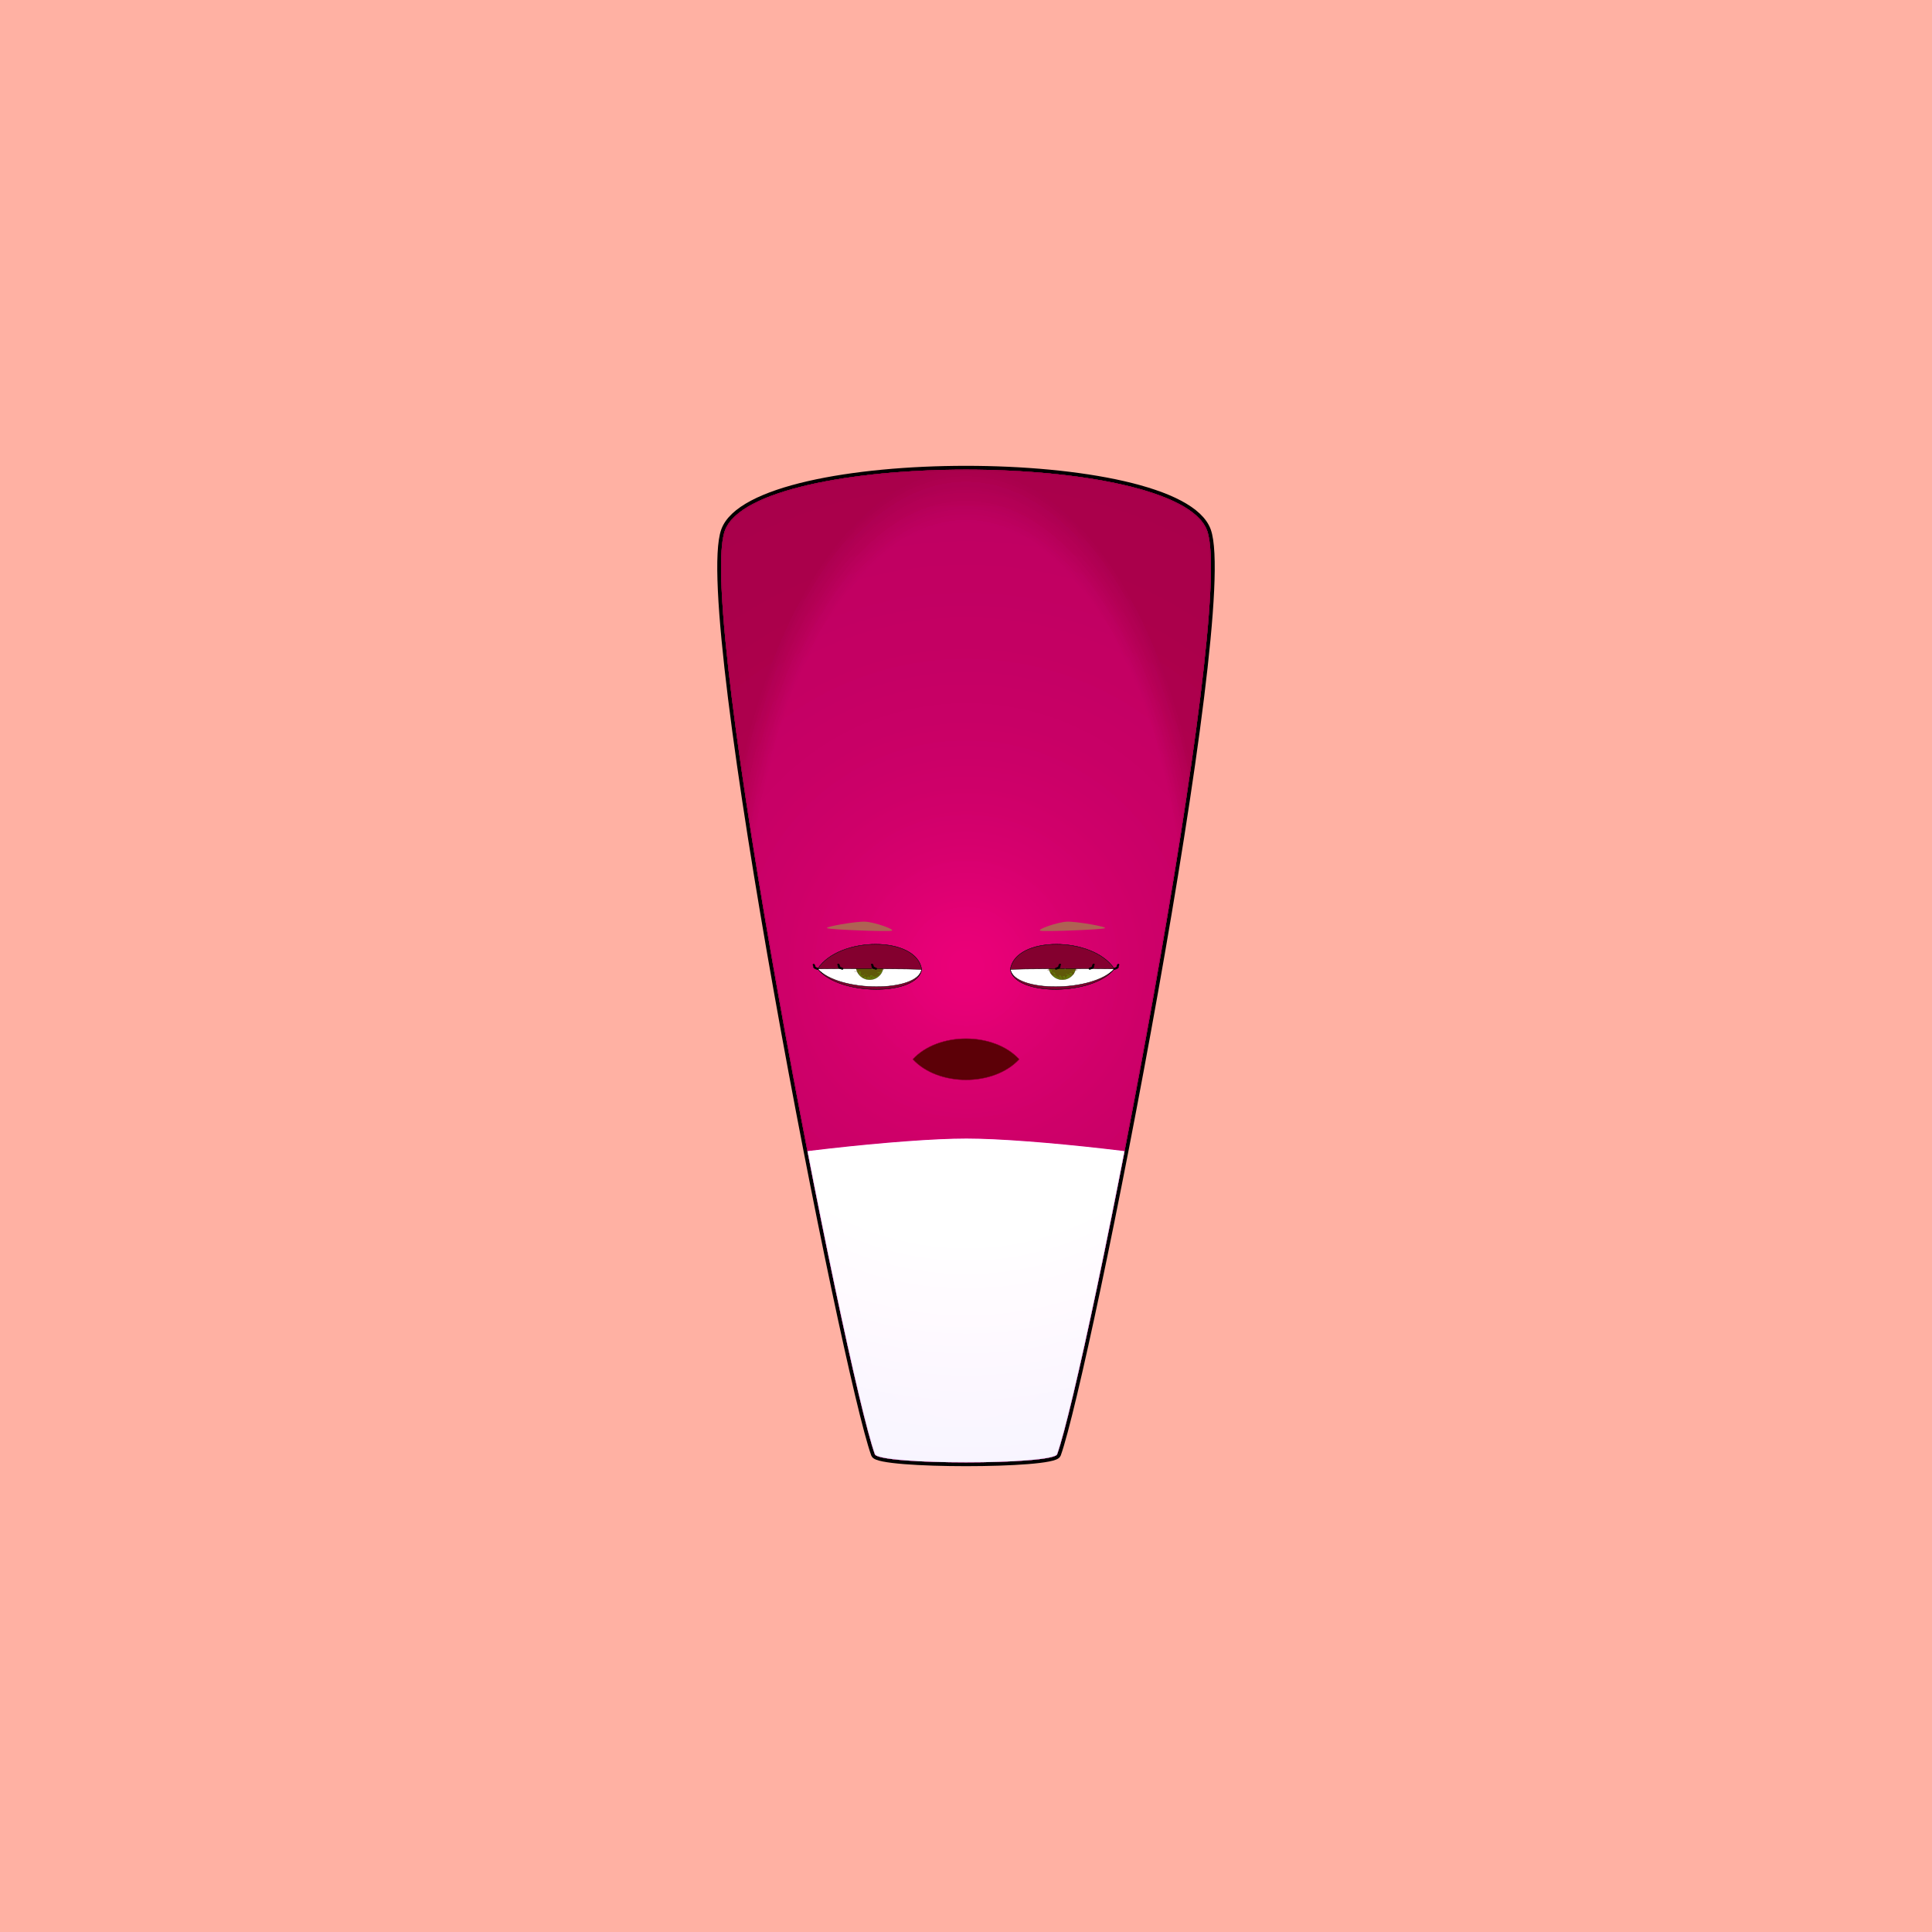
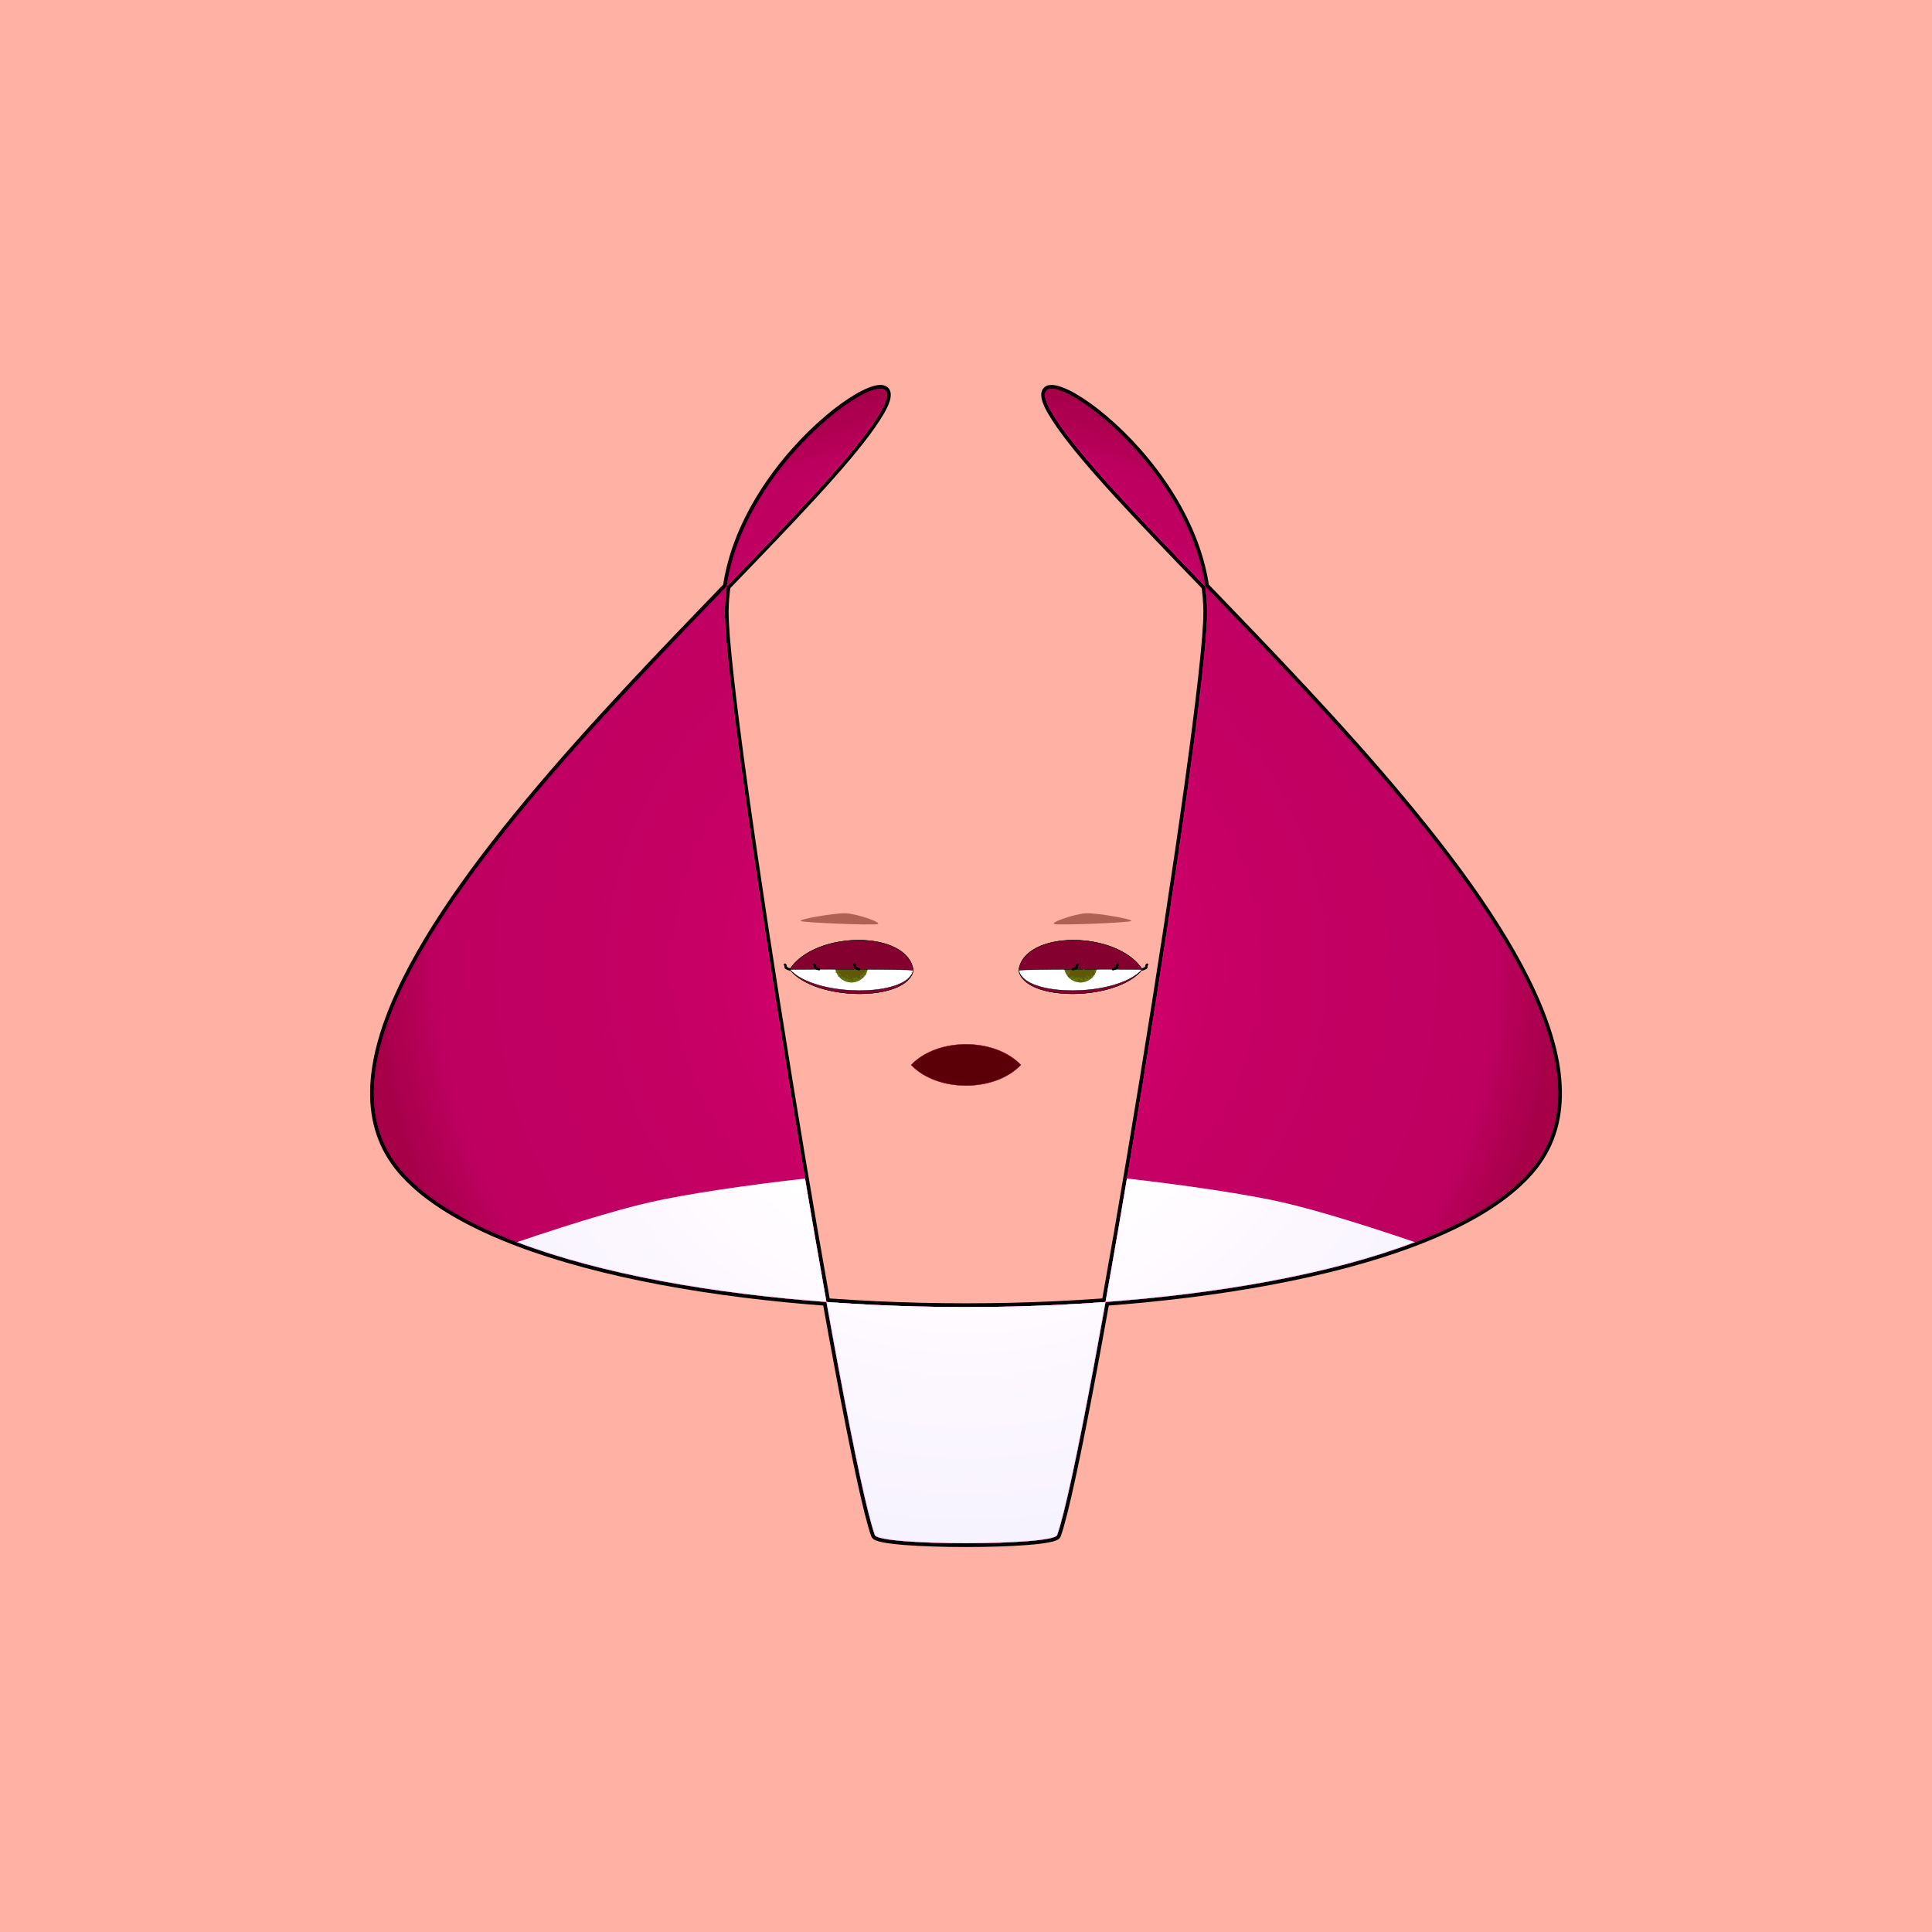
<svg xmlns="http://www.w3.org/2000/svg" viewBox="0 0 10000 10000">
  <rect width="10000" height="10000" fill="#ffb1a3" />
-   <g transform="translate(0,-989.44) scale(1, 1)">
+   <g transform="translate(0,-570.95) scale(1, 1)">
    <defs>
      <mask id="av-pattern">
        <g>
          <g transform="translate(0, 0)">
            <g transform="scale(1 1) rotate(0 5000 5000)">
-               <path d="M4992.71,19552.01C4661.68 19551.88, 3913.17 19467.04, 3590.75 19393.27C3268.33 19319.5, 2550.91 19068.83, 2252.14 18924.99C1953.37 18781.15, 1310.7 18377.56, 1051.24 18170.64C791.78 17963.72, 253.67 17425.61, 46.75 17166.15C-160.17 16906.69, -563.76 16264.02, -707.6 15965.25C-851.44 15666.48, -1102.11 14949.92, -1175.88 14626.64C-1249.65 14303.36, -1334.68 13549.26, -1334.62 13217.39C-1334.56 12885.52, -1249.22 12129.31, -1175.33 11805.77C-1101.44 11482.23, -850.49 10766.05, -706.54 10467.34C-562.59 10168.63, -158.54 9525.93, 48.26 9266.73C255.06 9007.53, 791.7 8470.96, 1051.24 8264.14C1310.78 8057.32, 1955.29 7652.64, 2254.33 7508.74C2553.37 7364.84, 3269.81 7114.61, 3593.12 7040.97C3916.43 6967.33, 4670.84 6882.64, 5002.43 6882.77C5334.02 6882.9, 6088.11 6968.04, 6411.62 7042.06C6735.13 7116.08, 7453.31 7367.77, 7752.24 7511.9C8051.17 7656.03, 8693.43 8060.27, 8952.55 8267.17C9211.67 8474.07, 9748.17 9011.17, 9954.77 9270.53C10161.37 9529.89, 10564.86 10172.62, 10708.65 10471.72C10852.44 10770.82, 11103.31 11489.29, 11176.95 11812.88C11250.59 12136.47, 11334.87 12890.66, 11334.62 13222.25C11334.37 13553.84, 11248.81 14308.15, 11174.79 14631.37C11100.77 14954.59, 10849.73 15670.75, 10705.49 15969.63C10561.25 16268.51, 10155.83 16912.54, 9948.71 17171.84C9741.59 17431.14, 9204.4 17967.17, 8944.96 18173.67C8685.52 18380.17, 8042.36 18783.48, 7743.48 18927.09C7444.6 19070.7, 6728.13 19320.82, 6404.51 19394.34C6080.89 19467.86, 5323.74 19552.14, 4992.71 19552.01" fill="#efefef" />
+               <path d="M4991.53,21342.63C4606.58 21342.48, 3736.15 21243.81, 3361.21 21158.03C2986.27 21072.25, 2151.99 20780.75, 1804.56 20613.48C1457.13 20446.21, 709.78 19976.89, 408.06 19736.26C106.34 19495.63, -519.42 18869.87, -760.05 18568.15C-1000.68 18266.43, -1470 17519.08, -1637.27 17171.65C-1804.54 16824.22, -2096.04 15990.93, -2181.82 15615C-2267.6 15239.07, -2366.49 14362.13, -2366.42 13976.21C-2366.35 13590.29, -2267.12 12710.9, -2181.19 12334.67C-2095.26 11958.44, -1803.44 11125.59, -1636.04 10778.22C-1468.64 10430.85, -998.77 9683.48, -758.29 9382.06C-517.81 9080.64, 106.25 8456.67, 408.06 8216.16C709.87 7975.65, 1459.35 7505.06, 1807.1 7337.72C2154.85 7170.38, 2988 6879.4, 3363.97 6793.76C3739.94 6708.12, 4617.22 6609.64, 5002.82 6609.79C5388.42 6609.94, 6265.34 6708.95, 6641.54 6795.02C7017.74 6881.09, 7852.9 7173.79, 8200.53 7341.4C8548.16 7509.01, 9295.03 7979.08, 9596.36 8219.68C9897.69 8460.28, 10521.56 9084.88, 10761.81 9386.48C11002.06 9688.08, 11471.28 10435.49, 11638.49 10783.31C11805.7 11131.13, 12097.43 11966.63, 12183.07 12342.93C12268.71 12719.23, 12366.72 13596.26, 12366.42 13981.86C12366.12 14367.46, 12266.63 15244.64, 12180.56 15620.51C12094.49 15996.38, 11802.55 16829.18, 11634.81 17176.74C11467.07 17524.3, 10995.63 18273.24, 10754.77 18574.77C10513.91 18876.3, 9889.22 19499.64, 9587.52 19739.78C9285.82 19979.92, 8537.91 20448.92, 8190.35 20615.92C7842.79 20782.92, 7009.61 21073.78, 6633.28 21159.28C6256.95 21244.78, 5376.48 21342.78, 4991.53 21342.63" fill="#efefef" />
            </g>
          </g>
        </g>
      </mask>
      <radialGradient id="av-gradox" cx="50%" cy="50%" r="50%" fx="50%" fy="50%" spreadMethod="pad">
        <stop offset="89%" stop-color="#ac0057" />
        <stop offset="100%" stop-color="#980043" />
      </radialGradient>
      <filter id="av-light">
        <feDiffuseLighting in="SourceGraphic" result="light" lighting-color="white">
-           <fePointLight x="5000" y="5989.44" z="476.19" />
+           <fePointLight x="5000" y="5570.95" z="476.19" />
        </feDiffuseLighting>
        <feComposite in="SourceGraphic" in2="light" operator="arithmetic" k1="0.9" k2="1.1" k3="0" k4="0" />
      </filter>
-       <path id="av-bp" d="M5471.92,8516.53C5451.68 8572.77, 4548.32 8572.77, 4528.08 8516.53C4376.3 8094.76, 3599.93 4158.26, 3751.71 3736.49C3903.49 3314.72, 6096.51 3314.72, 6248.29 3736.49C6400.07 4158.26, 5623.7 8094.76, 5471.92 8516.53" />
+       <path id="av-bp" d="M5471.92,8516.53C5451.68 8572.77, 4548.32 8572.77, 4528.08 8516.53C4376.3 8094.76, 3749.02 4249.6, 3751.71 3736.49C3755.83 2949.73, 4785.09 2310, 4558.53 2701.32C4156.31 3396.06, 1269.08 5685.49, 2077.17 6628.87C2885.26 7572.25, 7114.74 7572.25, 7922.83 6628.87C8730.92 5685.49, 5843.69 3396.06, 5441.47 2701.32C5214.91 2310, 6244.17 2949.73, 6248.29 3736.49C6250.98 4249.6, 5623.7 8094.76, 5471.92 8516.53" />
    </defs>
    <use href="#av-bp" stroke-width="39.22" stroke="#000000" fill="#ac0057" />
    <g filter="url(#av-light)">
      <use href="#av-bp" fill="#ac0057" />
      <use href="#av-bp" fill="url(#av-gradox)" />
      <use href="#av-bp" fill="#e4ecff" mask="url(#av-pattern)" />
    </g>
    <g id="av-face">
      <defs>
        <clipPath id="av-eye-left-clip">
-           <path d="M4232.34 6004.47 C4343.11 5833.96,4747.17 5833.96,4770.38 6008.16 C4747.17 6144.92,4343.11 6144.92,4232.34 6004.47 Z" />
+           <path d="M4087.39 5588.81 C4219.08 5386.11,4699.43 5386.11,4727.02 5593.2 C4699.43 5755.79,4219.08 5755.79,4087.39 5588.81 Z" />
        </clipPath>
        <clipPath id="av-eye-right-clip">
-           <path d="M5767.66 6004.47 C5656.89 5833.96,5252.83 5833.96,5229.62 6008.16 C5252.83 6144.92,5656.89 6144.92,5767.66 6004.47 Z" />
+           <path d="M5912.61 5588.81 C5780.92 5386.11,5300.57 5386.11,5272.98 5593.2 C5300.57 5755.79,5780.92 5755.79,5912.61 5588.81 Z" />
        </clipPath>
        <filter id="av-eye-noise">
          <feTurbulence type="fractalNoise" stitchTiles="stitch" baseFrequency="0.078 0.085" numOctaves="5" seed="211" result="warp" />
          <feDisplacementMap xChannelSelector="R" yChannelSelector="G" scale="61.33" in="SourceGraphic" in2="warp" />
        </filter>
      </defs>
      <g id="av-mouth" data-family="6">
-         <path d="M4724.68 6472.17 C4856.25 6329.94,5143.75 6329.94,5275.32 6472.17 C5143.75 6614.4,4856.25 6614.4,4724.68 6472.17 Z" fill="#5c0007" stroke="#84002f" stroke-width="1.96" stroke-linejoin="round" />
+         <path d="M4716.15 6083.04 C4851.8 5940.81,5148.2 5940.81,5283.85 6083.04 C5148.2 6225.27,4851.8 6225.27,4716.15 6083.04 Z" fill="#5c0007" stroke="#84002f" stroke-width="1.96" stroke-linejoin="round" />
      </g>
-       <g id="av-eye-left" transform="rotate(0,4501.36,5989.44)">
-         <path class="av-eyeball" d="M4232.34 6004.47 C4343.11 5833.96,4747.17 5833.96,4770.38 6008.16 C4747.17 6144.92,4343.11 6144.92,4232.34 6004.47 Z" fill="#ffffff" stroke="#000000" stroke-width="1.96" />
+       <g id="av-eye-left" transform="rotate(0,4407.21,5570.95)">
+         <path class="av-eyeball" d="M4087.39 5588.81 C4219.08 5386.11,4699.43 5386.11,4727.02 5593.2 C4699.43 5755.79,4219.08 5755.79,4087.39 5588.81 Z" fill="#ffffff" stroke="#000000" stroke-width="1.96" />
        <g clip-path="url(#av-eye-left-clip)">
-           <circle class="av-iris" cx="4501.36" cy="5989.44" r="71.15" fill="#627709" stroke="#000000" stroke-width="0.8" />
-           <ellipse class="av-iris-shade" cx="4501.36" cy="5989.44" rx="69.25" ry="57.71" fill="#5c0007" opacity="0.263" filter="url(#av-eye-noise)" />
-           <circle class="av-pupil" cx="4501.36" cy="5989.44" r="10.72" fill="#000000" />
-           <circle class="av-highlight" cx="4487.13" cy="5975.21" r="5.93" fill="#ffffff" opacity="0.9" />
-           <circle class="av-highlight" cx="4513.22" cy="6001.3" r="3.74" fill="#00c5d4" opacity="0.3" />
-           <circle class="av-highlight" cx="4515.59" cy="6003.67" r="2.54" fill="#ffffff" opacity="0.8" />
+           <circle class="av-iris" cx="4407.21" cy="5570.95" r="84.59" fill="#627709" stroke="#000000" stroke-width="0.8" />
+           <ellipse class="av-iris-shade" cx="4407.21" cy="5570.95" rx="82.33" ry="68.61" fill="#5c0007" opacity="0.263" filter="url(#av-eye-noise)" />
+           <circle class="av-pupil" cx="4407.21" cy="5570.95" r="12.75" fill="#000000" />
+           <circle class="av-highlight" cx="4390.29" cy="5554.03" r="7.05" fill="#ffffff" opacity="0.9" />
+           <circle class="av-highlight" cx="4421.31" cy="5585.05" r="4.45" fill="#00c5d4" opacity="0.3" />
+           <circle class="av-highlight" cx="4424.13" cy="5587.87" r="3.02" fill="#ffffff" opacity="0.8" />
        </g>
-         <path class="av-upper-lid" d="M4232.34 6004.47 C4343.11 5833.96,4747.17 5833.96,4770.38 6008.16 C4747.17 6002.69,4343.11 6002.69,4232.34 6004.47 Z" fill="#84002f" stroke="#000000" stroke-width="1.96" />
-         <path class="av-lower-lid" d="M4232.34 6004.47 C4343.11 6144.92,4747.17 6144.92,4770.38 6008.16 C4747.17 6126.69,4343.11 6126.69,4232.34 6004.47 Z" fill="#84002f" stroke="#000000" stroke-width="1.96" />
-         <path class="av-lash" d="M4232.34 6004.47 C4201.23 5994.1, 4221.96 5993.8, 4211.59 5983.43" stroke="#000000" stroke-width="10.37" stroke-linecap="round" fill="#000000" />
-         <path class="av-lash" d="M4359.88 6003.52 C4328.77 5993.15, 4349.5 5992.85, 4339.13 5982.48" stroke="#000000" stroke-width="10.37" stroke-linecap="round" fill="#000000" />
-         <path class="av-lash" d="M4534.2 6003.6 C4503.09 5993.23, 4523.83 5992.93, 4513.46 5982.56" stroke="#000000" stroke-width="10.37" stroke-linecap="round" fill="#000000" />
+         <path class="av-upper-lid" d="M4087.39 5588.81 C4219.08 5386.11,4699.43 5386.11,4727.02 5593.2 C4699.43 5586.7,4219.08 5586.7,4087.39 5588.81 Z" fill="#84002f" stroke="#000000" stroke-width="1.96" />
+         <path class="av-lower-lid" d="M4087.39 5588.81 C4219.08 5755.79,4699.43 5755.79,4727.02 5593.2 C4699.43 5734.11,4219.08 5734.11,4087.39 5588.81 Z" fill="#84002f" stroke="#000000" stroke-width="1.96" />
+         <path class="av-lash" d="M4087.39 5588.81 C4050.43 5576.49, 4075.06 5576.14, 4062.74 5563.82" stroke="#000000" stroke-width="12.32" stroke-linecap="round" fill="#000000" />
+         <path class="av-lash" d="M4239.01 5587.69 C4202.05 5575.37, 4226.68 5575.02, 4214.36 5562.7" stroke="#000000" stroke-width="12.32" stroke-linecap="round" fill="#000000" />
+         <path class="av-lash" d="M4446.25 5587.78 C4409.29 5575.46, 4433.93 5575.11, 4421.61 5562.79" stroke="#000000" stroke-width="12.32" stroke-linecap="round" fill="#000000" />
      </g>
-       <g id="av-eye-right" transform="rotate(0,5498.64,5989.44)">
-         <path class="av-eyeball" d="M5767.66 6004.47 C5656.89 5833.96,5252.83 5833.96,5229.62 6008.16 C5252.83 6144.92,5656.89 6144.92,5767.66 6004.47 Z" fill="#ffffff" stroke="#000000" stroke-width="1.96" />
+       <g id="av-eye-right" transform="rotate(0,5592.79,5570.95)">
+         <path class="av-eyeball" d="M5912.61 5588.81 C5780.92 5386.11,5300.57 5386.11,5272.98 5593.2 C5300.57 5755.79,5780.92 5755.79,5912.61 5588.81 Z" fill="#ffffff" stroke="#000000" stroke-width="1.96" />
        <g clip-path="url(#av-eye-right-clip)">
-           <circle class="av-iris" cx="5498.64" cy="5989.44" r="71.15" fill="#627709" stroke="#000000" stroke-width="0.8" />
-           <ellipse class="av-iris-shade" cx="5498.64" cy="5989.44" rx="69.25" ry="57.71" fill="#5c0007" opacity="0.263" filter="url(#av-eye-noise)" />
-           <circle class="av-pupil" cx="5498.64" cy="5989.44" r="10.72" fill="#000000" />
-           <circle class="av-highlight" cx="5484.41" cy="5975.21" r="5.93" fill="#ffffff" opacity="0.9" />
-           <circle class="av-highlight" cx="5510.5" cy="6001.3" r="3.74" fill="#00c5d4" opacity="0.3" />
-           <circle class="av-highlight" cx="5512.87" cy="6003.67" r="2.54" fill="#ffffff" opacity="0.8" />
+           <circle class="av-iris" cx="5592.79" cy="5570.95" r="84.59" fill="#627709" stroke="#000000" stroke-width="0.8" />
+           <ellipse class="av-iris-shade" cx="5592.79" cy="5570.95" rx="82.33" ry="68.61" fill="#5c0007" opacity="0.263" filter="url(#av-eye-noise)" />
+           <circle class="av-pupil" cx="5592.79" cy="5570.95" r="12.75" fill="#000000" />
+           <circle class="av-highlight" cx="5575.87" cy="5554.03" r="7.05" fill="#ffffff" opacity="0.9" />
+           <circle class="av-highlight" cx="5606.89" cy="5585.05" r="4.45" fill="#00c5d4" opacity="0.3" />
+           <circle class="av-highlight" cx="5609.71" cy="5587.87" r="3.02" fill="#ffffff" opacity="0.8" />
        </g>
-         <path class="av-upper-lid" d="M5767.66 6004.47 C5656.89 5833.96,5252.83 5833.96,5229.62 6008.16 C5252.83 6002.69,5656.89 6002.69,5767.66 6004.47 Z" fill="#84002f" stroke="#000000" stroke-width="1.96" />
-         <path class="av-lower-lid" d="M5767.66 6004.47 C5656.89 6144.92,5252.83 6144.92,5229.62 6008.16 C5252.83 6126.69,5656.89 6126.69,5767.66 6004.47 Z" fill="#84002f" stroke="#000000" stroke-width="1.96" />
-         <path class="av-lash" d="M5767.66 6004.47 C5798.77 5994.1, 5778.04 5993.8, 5788.41 5983.43" stroke="#000000" stroke-width="10.37" stroke-linecap="round" fill="#000000" />
-         <path class="av-lash" d="M5640.12 6003.52 C5671.23 5993.15, 5650.5 5992.85, 5660.87 5982.48" stroke="#000000" stroke-width="10.37" stroke-linecap="round" fill="#000000" />
-         <path class="av-lash" d="M5465.8 6003.6 C5496.91 5993.23, 5476.17 5992.93, 5486.54 5982.56" stroke="#000000" stroke-width="10.37" stroke-linecap="round" fill="#000000" />
+         <path class="av-upper-lid" d="M5912.61 5588.81 C5780.92 5386.11,5300.57 5386.11,5272.98 5593.2 C5300.57 5586.7,5780.92 5586.7,5912.61 5588.81 Z" fill="#84002f" stroke="#000000" stroke-width="1.96" />
+         <path class="av-lower-lid" d="M5912.61 5588.81 C5780.92 5755.79,5300.57 5755.79,5272.98 5593.2 C5300.57 5734.11,5780.92 5734.11,5912.61 5588.81 Z" fill="#84002f" stroke="#000000" stroke-width="1.96" />
+         <path class="av-lash" d="M5912.61 5588.81 C5949.57 5576.49, 5924.94 5576.14, 5937.26 5563.82" stroke="#000000" stroke-width="12.32" stroke-linecap="round" fill="#000000" />
+         <path class="av-lash" d="M5760.99 5587.69 C5797.95 5575.37, 5773.32 5575.02, 5785.64 5562.7" stroke="#000000" stroke-width="12.32" stroke-linecap="round" fill="#000000" />
+         <path class="av-lash" d="M5553.75 5587.78 C5590.71 5575.46, 5566.07 5575.11, 5578.39 5562.79" stroke="#000000" stroke-width="12.32" stroke-linecap="round" fill="#000000" />
      </g>
-       <path id="av-brow-left" d="M4613.41,5807.28C4584.15 5812.39, 4302.1 5801.16, 4281.71 5794.07C4261.86 5787.17, 4428.86 5758, 4477.21 5759.93C4525.56 5761.86, 4641.9 5802.3, 4613.41 5807.28" transform="translate(0,0) rotate(0,4447.56,5783.61)" fill="#af6153" />
-       <path id="av-brow-right" d="M5386.59,5807.28C5415.85 5812.39, 5697.9 5801.16, 5718.29 5794.07C5738.14 5787.17, 5571.14 5758, 5522.79 5759.93C5474.44 5761.86, 5358.1 5802.3, 5386.59 5807.28" transform="translate(0,0) rotate(0,5552.44,5783.61)" fill="#af6153" />
+       <path id="av-brow-left" d="M4540.41,5354.39C4505.62 5360.47, 4170.32 5347.12, 4146.09 5338.69C4122.49 5330.48, 4321.04 5295.8, 4378.51 5298.09C4435.98 5300.38, 4574.29 5348.47, 4540.41 5354.39" transform="translate(0,0) rotate(0,4343.25,5326.24)" fill="#af6153" />
+       <path id="av-brow-right" d="M5459.59,5354.39C5494.38 5360.47, 5829.68 5347.12, 5853.91 5338.69C5877.51 5330.48, 5678.96 5295.8, 5621.49 5298.09C5564.02 5300.38, 5425.71 5348.47, 5459.59 5354.39" transform="translate(0,0) rotate(0,5656.75,5326.24)" fill="#af6153" />
    </g>
  </g>
</svg>
